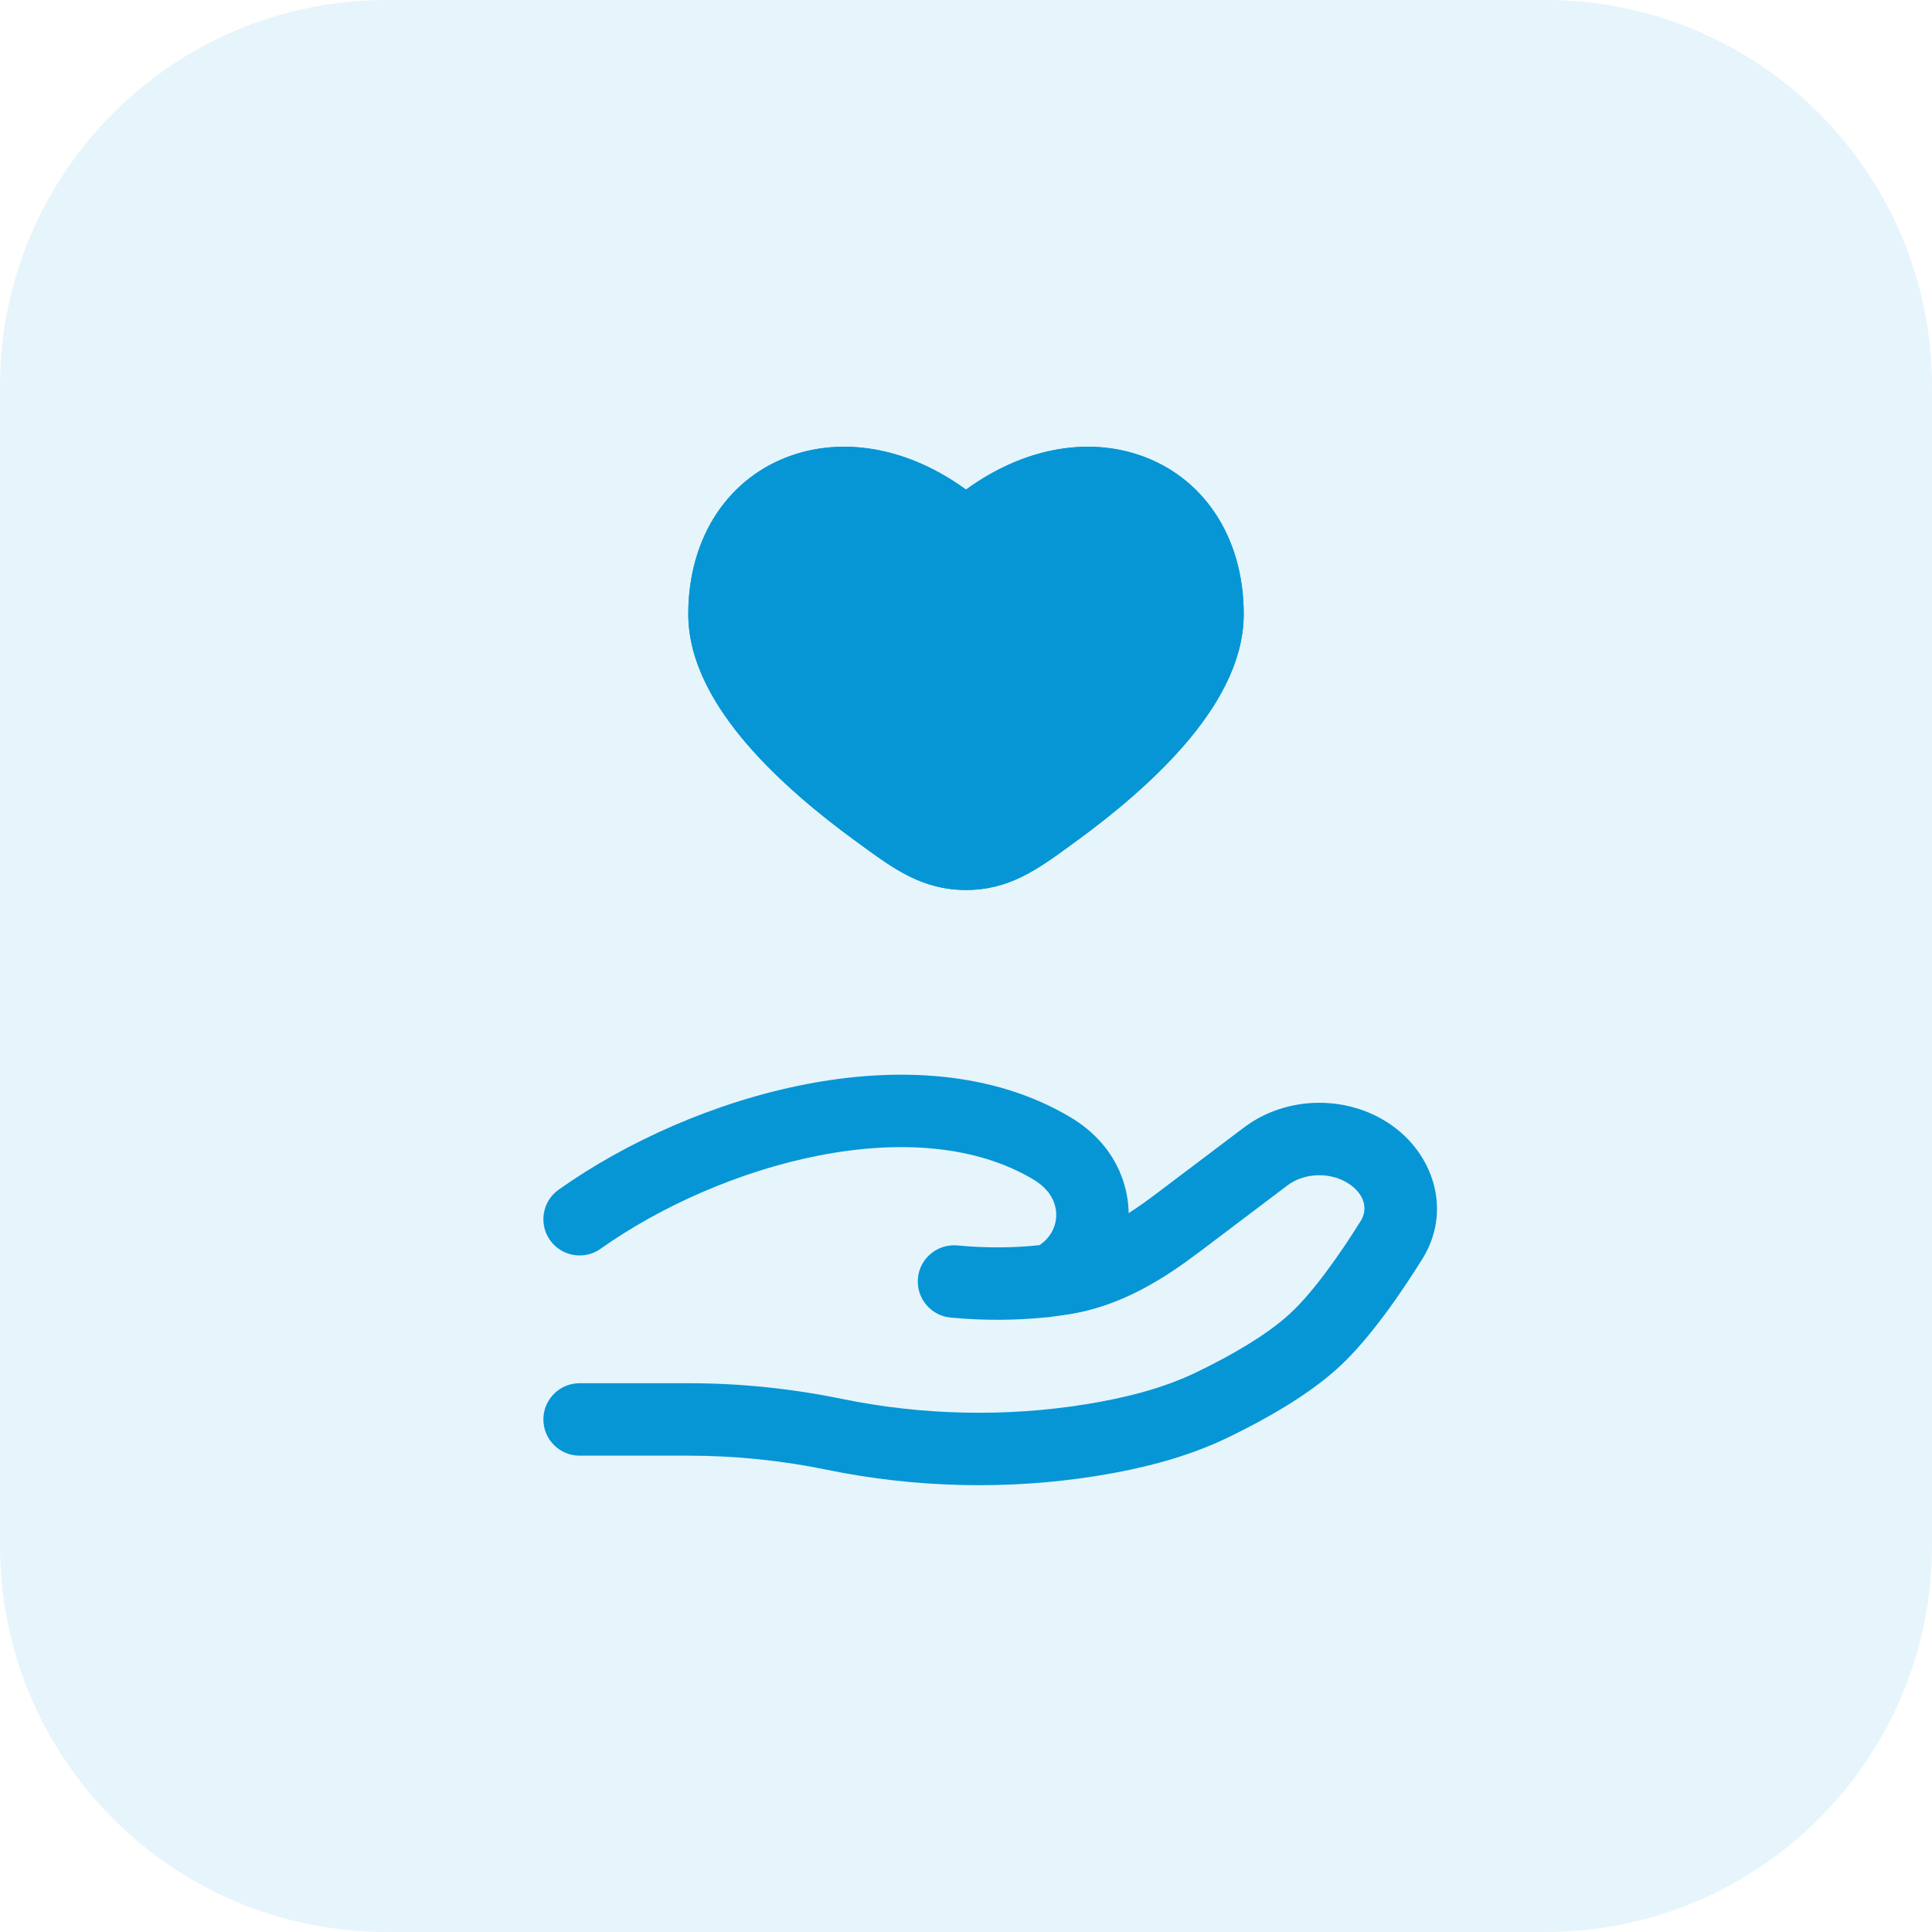
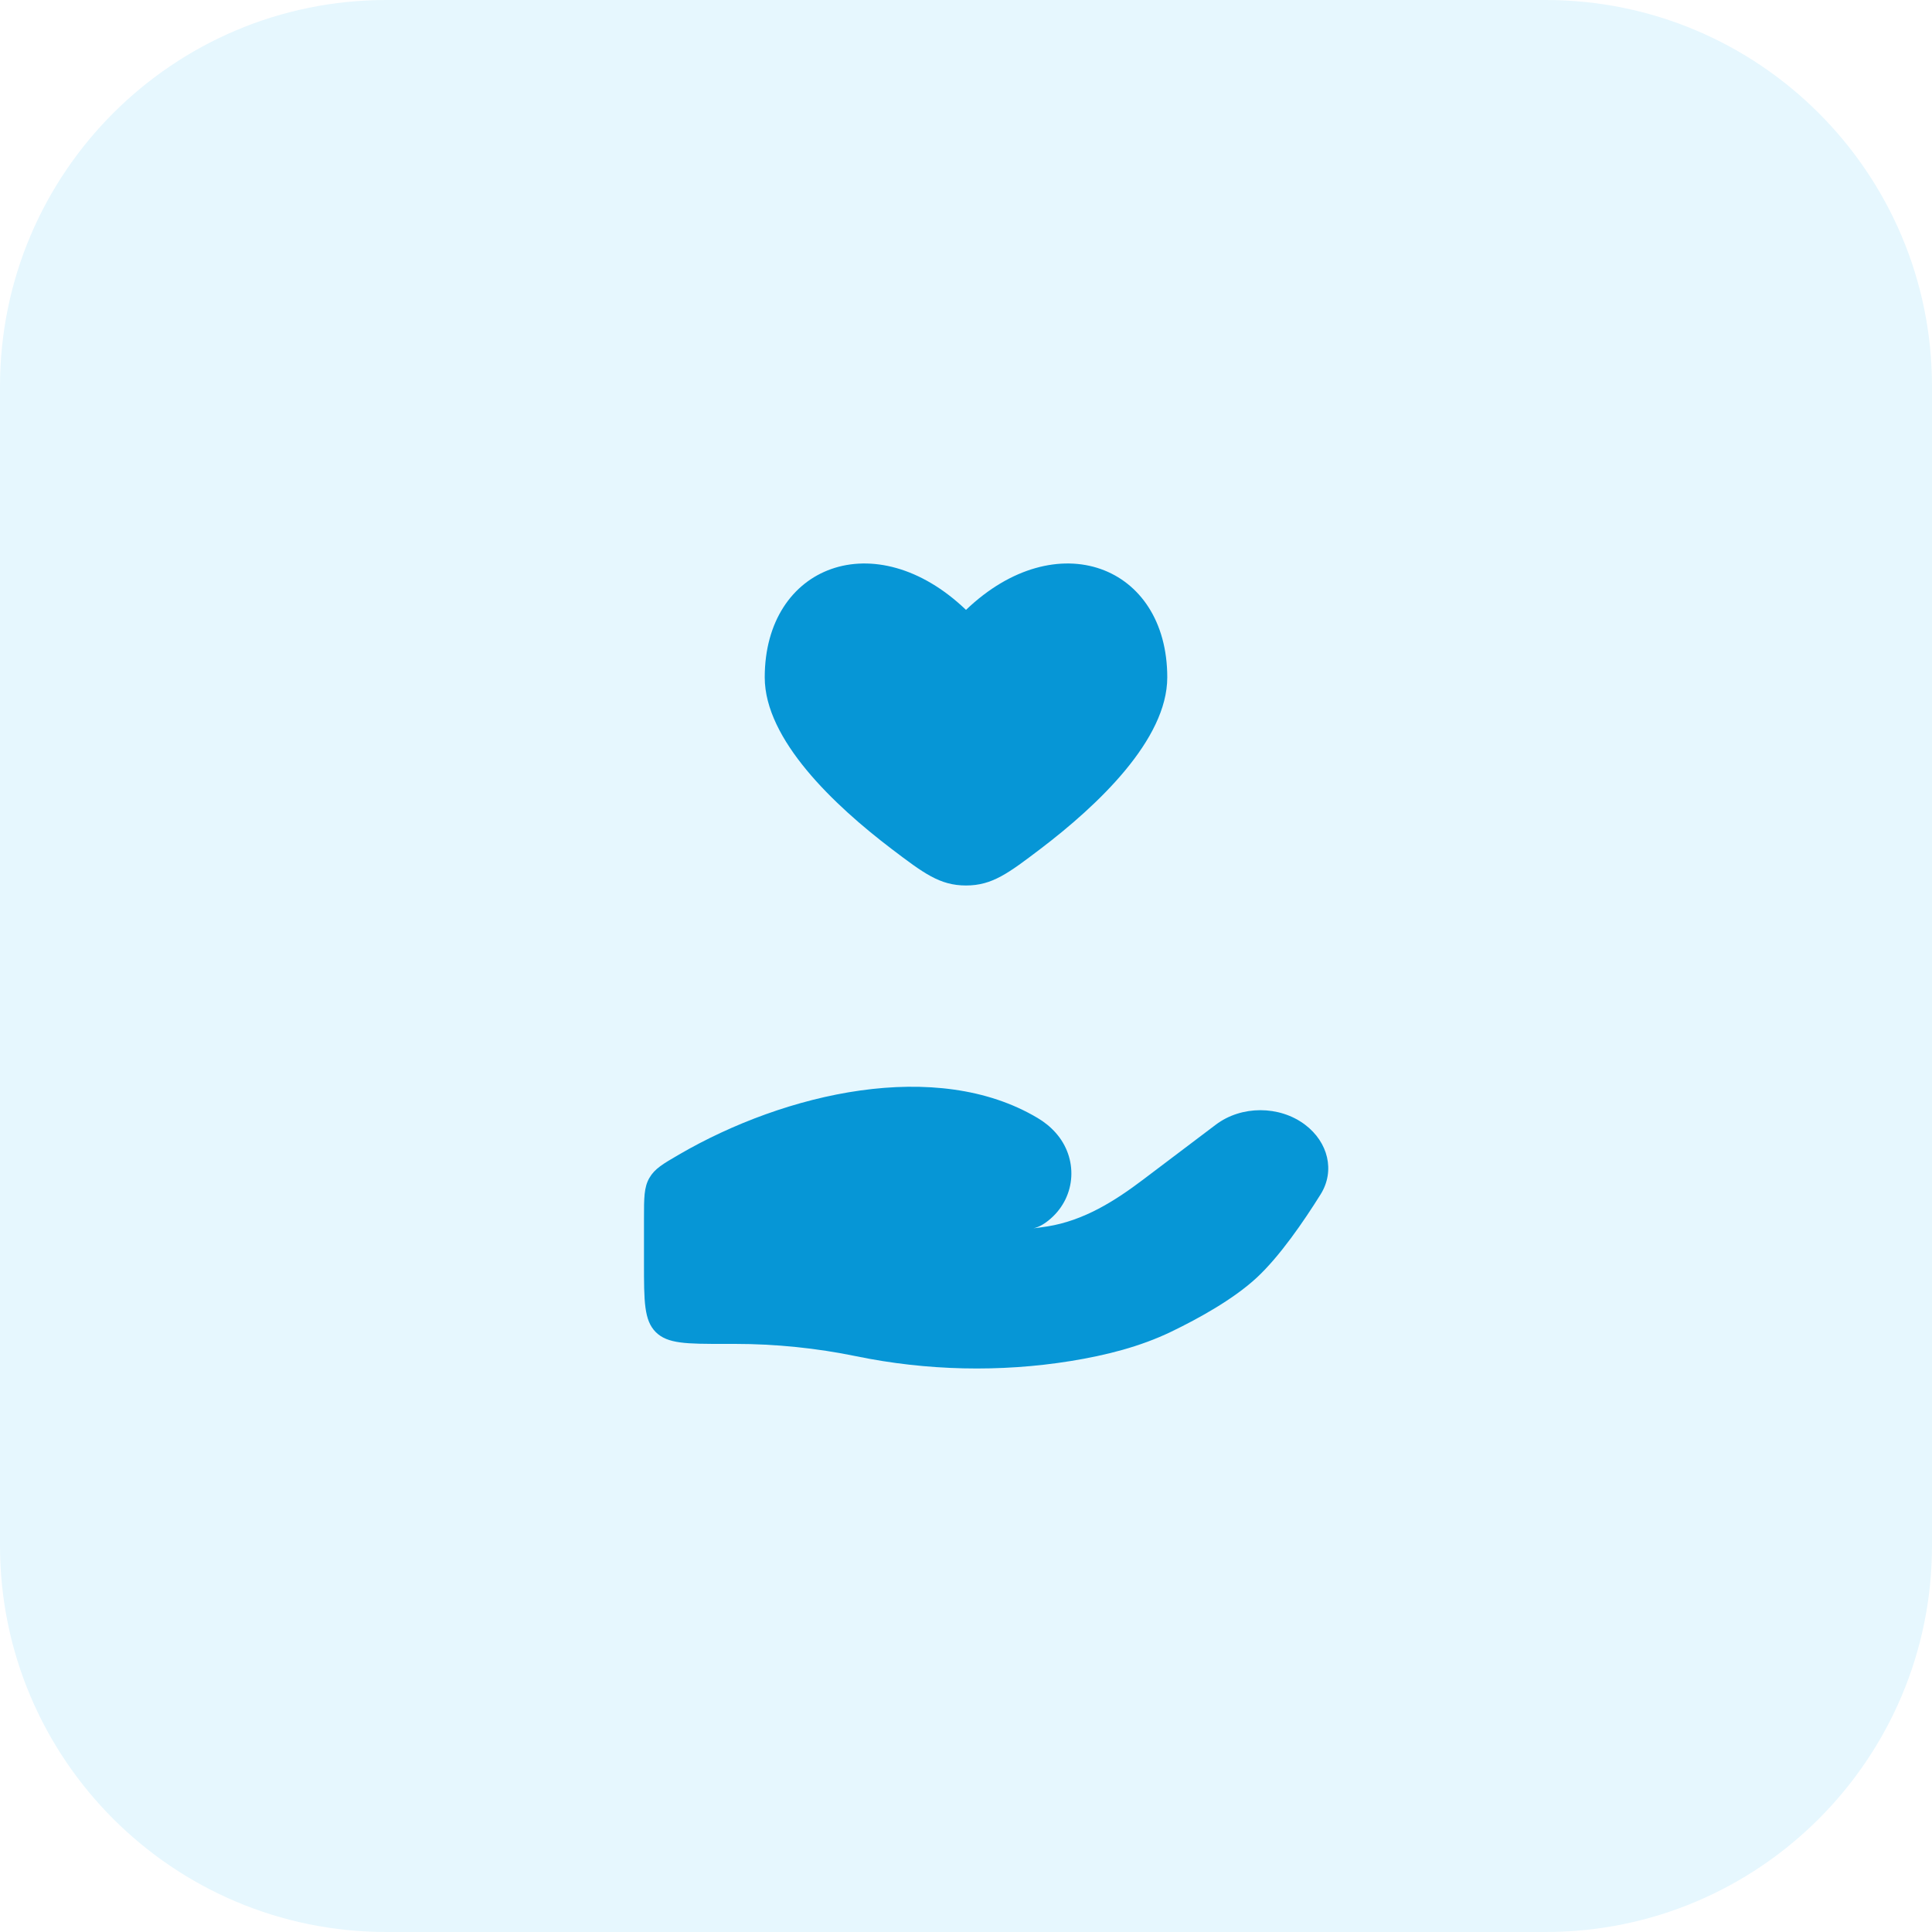
<svg xmlns="http://www.w3.org/2000/svg" width="40" height="40" viewBox="0 0 40 40" fill="none">
-   <rect width="40" height="40" rx="8" fill="#0696D6" fill-opacity="0.1" />
-   <path fill-rule="evenodd" clip-rule="evenodd" d="M23.583 9.42C24.895 9.861 25.75 11.096 25.75 12.715C25.75 13.732 25.172 14.669 24.527 15.416C23.864 16.184 23.026 16.873 22.292 17.408C22.261 17.431 22.23 17.454 22.199 17.476C21.487 17.997 20.899 18.426 20 18.426C19.101 18.426 18.514 17.997 17.802 17.476C17.771 17.454 17.739 17.431 17.708 17.408C16.974 16.873 16.136 16.184 15.473 15.416C14.829 14.669 14.25 13.732 14.25 12.715C14.25 11.096 15.105 9.861 16.417 9.42C17.536 9.043 18.839 9.292 20 10.137C21.161 9.292 22.464 9.043 23.583 9.42ZM23.105 10.842C22.453 10.622 21.48 10.764 20.508 11.658C20.221 11.922 19.779 11.922 19.492 11.658C18.52 10.764 17.548 10.622 16.896 10.842C16.27 11.052 15.75 11.656 15.75 12.715C15.75 13.182 16.035 13.77 16.609 14.436C17.165 15.081 17.901 15.693 18.592 16.196C19.435 16.811 19.635 16.926 20 16.926C20.365 16.926 20.565 16.811 21.409 16.196C22.099 15.693 22.835 15.081 23.391 14.436C23.965 13.77 24.25 13.182 24.25 12.715C24.25 11.656 23.73 11.052 23.105 10.842ZM16.684 22.448C18.55 22.087 20.547 22.168 22.163 23.132C22.39 23.267 22.603 23.436 22.789 23.644C23.165 24.066 23.359 24.591 23.368 25.117C23.559 24.994 23.751 24.857 23.945 24.71L25.753 23.345C26.657 22.661 27.972 22.661 28.877 23.344C29.712 23.976 30.046 25.108 29.447 26.067C29.022 26.749 28.381 27.692 27.73 28.296C27.071 28.906 26.133 29.419 25.424 29.762C24.562 30.178 23.632 30.407 22.727 30.554C20.878 30.853 18.953 30.807 17.125 30.431C16.191 30.238 15.22 30.138 14.26 30.138H12C11.586 30.138 11.25 29.802 11.25 29.388C11.25 28.974 11.586 28.638 12 28.638H14.26C15.322 28.638 16.395 28.749 17.428 28.962C19.08 29.302 20.82 29.343 22.487 29.073C23.316 28.939 24.09 28.74 24.771 28.411C25.455 28.081 26.223 27.647 26.71 27.195C27.203 26.739 27.754 25.948 28.175 25.274C28.302 25.07 28.284 24.776 27.973 24.541C27.603 24.262 27.026 24.262 26.657 24.541L24.85 25.907C24.128 26.452 23.24 27.035 22.139 27.21C22.028 27.228 21.912 27.244 21.792 27.259C21.735 27.269 21.675 27.276 21.613 27.278C21.051 27.334 20.4 27.347 19.681 27.279C19.269 27.24 18.966 26.874 19.005 26.462C19.044 26.049 19.41 25.747 19.822 25.786C20.45 25.845 21.013 25.832 21.49 25.783C21.5 25.782 21.51 25.781 21.519 25.78C21.539 25.768 21.57 25.747 21.61 25.712C21.929 25.433 21.958 24.966 21.668 24.642C21.595 24.559 21.505 24.485 21.395 24.42C20.214 23.715 18.636 23.598 16.969 23.921C15.312 24.242 13.665 24.982 12.434 25.855C12.096 26.094 11.628 26.014 11.388 25.677C11.149 25.339 11.228 24.871 11.566 24.631C12.965 23.639 14.809 22.811 16.684 22.448Z" fill="#0696D6" />
-   <path d="M25.75 12.715C25.75 11.096 24.895 9.861 23.583 9.42C22.464 9.043 21.161 9.292 20 10.137C18.839 9.292 17.536 9.043 16.417 9.42C15.105 9.861 14.25 11.096 14.25 12.715C14.25 13.732 14.829 14.669 15.473 15.416C16.136 16.184 16.974 16.873 17.708 17.408L17.802 17.476C18.513 17.997 19.101 18.426 20 18.426C20.899 18.426 21.486 17.997 22.198 17.476L22.292 17.408C23.026 16.873 23.864 16.184 24.527 15.416C25.172 14.669 25.75 13.732 25.75 12.715Z" fill="#0696D6" />
+   <path d="M0 8C0 3.582 3.582 0 8 0H32C36.418 0 40 3.582 40 8V32C40 36.418 36.418 40 32 40H8C3.582 40 0 36.418 0 32V8Z" fill="#E6F7FE" />
+   <path d="M15.833 14.024C15.833 15.314 17.272 16.673 18.458 17.575C19.124 18.08 19.457 18.333 20 18.333C20.543 18.333 20.876 18.08 21.542 17.575C22.729 16.673 24.167 15.314 24.167 14.024C24.167 11.699 21.875 10.831 20 12.627C18.125 10.831 15.833 11.699 15.833 14.024Z" fill="#0696D6" />
+   <path d="M15.217 27.824H15C14.214 27.824 13.822 27.824 13.577 27.58C13.333 27.335 13.333 26.943 13.333 26.157V25.23C13.333 24.798 13.333 24.582 13.444 24.389C13.555 24.196 13.723 24.099 14.058 23.904C16.262 22.622 19.393 21.9 21.483 23.147C21.623 23.23 21.749 23.331 21.857 23.453C22.322 23.975 22.288 24.763 21.752 25.231C21.639 25.33 21.518 25.405 21.397 25.431C21.497 25.419 21.593 25.406 21.684 25.392C22.443 25.27 23.081 24.865 23.665 24.424L25.171 23.286C25.701 22.885 26.489 22.885 27.02 23.286C27.498 23.647 27.645 24.241 27.343 24.726C26.99 25.291 26.494 26.013 26.017 26.455C25.539 26.897 24.828 27.292 24.248 27.572C23.605 27.882 22.895 28.061 22.172 28.178C20.707 28.415 19.18 28.379 17.73 28.08C16.91 27.911 16.059 27.824 15.217 27.824Z" fill="#0696D6" />
</svg>
